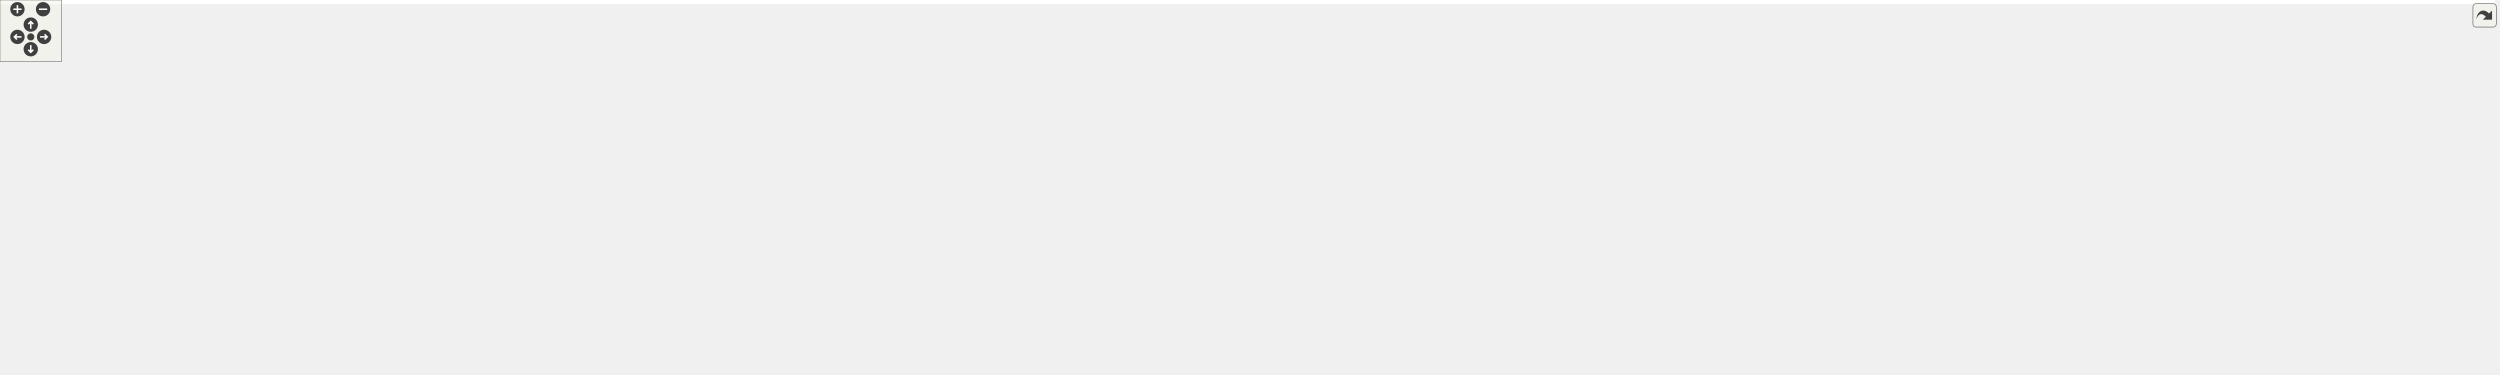
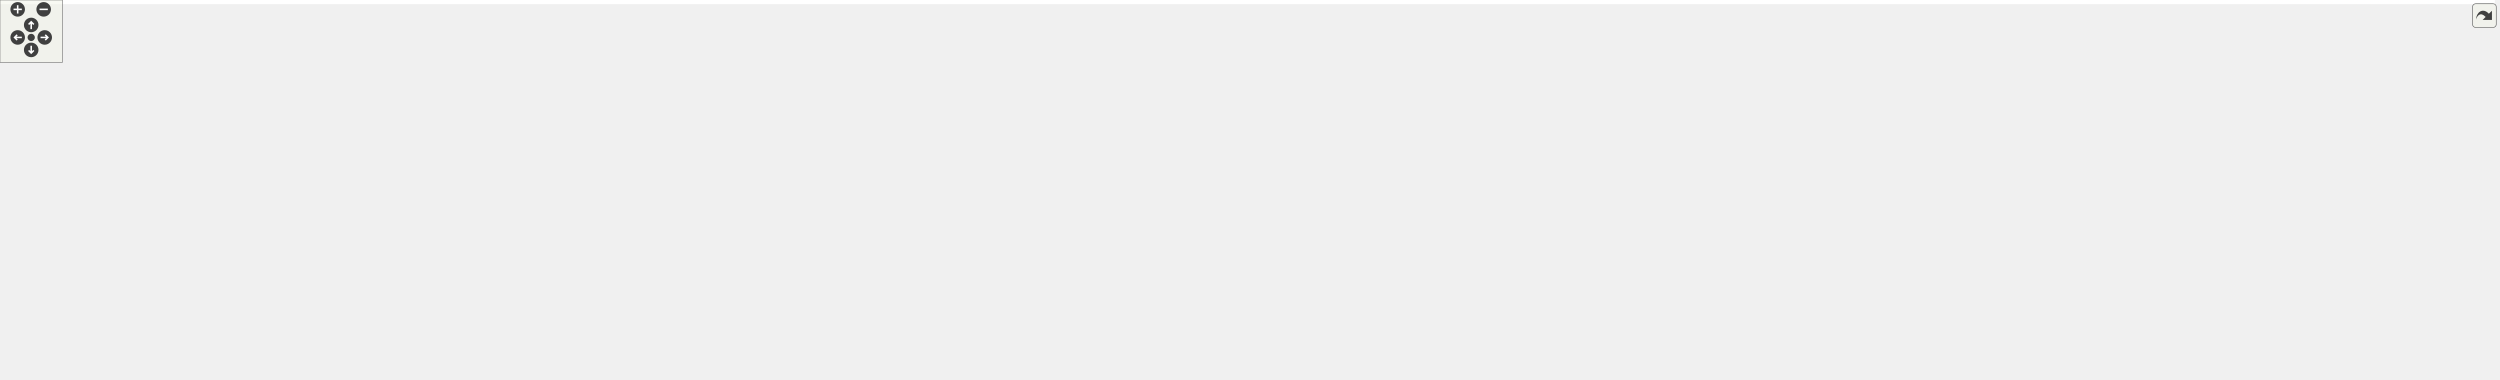
<svg xmlns="http://www.w3.org/2000/svg" xmlns:xlink="http://www.w3.org/1999/xlink" id="main" version="1.1" xml:space="preserve">
  <style type="text/css">
.edge:hover path { stroke: red; }
.edge:hover polygon { stroke: red; fill: red; }
</style>
  <defs>
    <circle id="rim" cx="0" cy="0" r="7" />
    <circle id="rim2" cx="0" cy="0" r="3.5" />
    <g id="zoomPlus">
      <use xlink:href="#rim" fill="#404040">
        <set attributeName="fill" to="#808080" begin="zoomplus.mouseover" end="zoomplus.mouseout" />
      </use>
      <path d="M-4,0h8M0,-4v8" fill="none" stroke="white" stroke-width="1.5" pointer-events="none" />
    </g>
    <g id="zoomMin">
      <use xlink:href="#rim" fill="#404040">
        <set attributeName="fill" to="#808080" begin="zoomminus.mouseover" end="zoomminus.mouseout" />
      </use>
      <path d="M-4,0h8" fill="none" stroke="white" stroke-width="1.5" pointer-events="none" />
    </g>
    <g id="dirArrow">
      <path fill="none" stroke="white" stroke-width="1.5" d="M0,-3.0v7 M-2.5,-0.5L0,-3.0L2.5,-0.5" />
    </g>
    <g id="resetDef">
      <use xlink:href="#rim2" fill="#404040">
        <set attributeName="fill" to="#808080" begin="reset.mouseover" end="reset.mouseout" />
      </use>
    </g>
  </defs>
  <svg id="graph" class="graph">
    <g id="viewport">
-       <polygon fill="white" stroke="transparent" points="-4,4 -4,-304 2433,-304 2433,4 -4,4" />
+       <polygon fill="white" stroke="transparent" points="-4,4 -4,-304 2399,-304 2399,4 -4,4" />
      <g id="node1" class="node">
        <g id="a_node1">
          <a xlink:title="The StringUtil specification defines several string routines not included in the standard C++ library...">
-             <polygon fill="#bfbfbf" stroke="black" points="1269.5,-280.5 1269.5,-299.5 1334.5,-299.5 1334.5,-280.5 1269.5,-280.5" />
-             <text text-anchor="middle" x="1302" y="-287.5" font-family="Helvetica,sans-Serif" font-size="10.00">StringUtil.h</text>
+             <polygon fill="#bfbfbf" stroke="black" points="1237.5,-280.5 1237.5,-299.5 1302.5,-299.5 1302.5,-280.5 1237.5,-280.5" />
+             <text text-anchor="middle" x="1270" y="-287.5" font-family="Helvetica,sans-Serif" font-size="10.00">StringUtil.h</text>
          </a>
        </g>
      </g>
      <g id="node2" class="node">
        <g id="a_node2">
          <a xlink:href="_file_8cpp.html" target="_top" xlink:title="The File body implements a class for simple file handling based on C stdio.">
-             <polygon fill="white" stroke="black" points="1079.5,-224.5 1079.5,-243.5 1130.5,-243.5 1130.5,-224.5 1079.5,-224.5" />
-             <text text-anchor="middle" x="1105" y="-231.5" font-family="Helvetica,sans-Serif" font-size="10.00">File.cpp</text>
+             <polygon fill="white" stroke="black" points="989.5,-224.5 989.5,-243.5 1040.5,-243.5 1040.5,-224.5 989.5,-224.5" />
+             <text text-anchor="middle" x="1015" y="-231.5" font-family="Helvetica,sans-Serif" font-size="10.00">File.cpp</text>
          </a>
        </g>
      </g>
      <g id="edge1" class="edge">
-         <path fill="none" stroke="midnightblue" d="M1261,-277.76C1221.78,-267.01 1163.85,-251.13 1130.73,-242.05" />
-         <polygon fill="midnightblue" stroke="midnightblue" points="1260.22,-281.18 1270.78,-280.44 1262.07,-274.42 1260.22,-281.18" />
+         <path fill="none" stroke="midnightblue" d="M1227.6,-280.98C1183.19,-272.43 1111.5,-258.19 1050,-244 1046.94,-243.29 1043.75,-242.52 1040.58,-241.73" />
+         <polygon fill="midnightblue" stroke="midnightblue" points="1226.98,-284.42 1237.46,-282.87 1228.3,-277.55 1226.98,-284.42" />
      </g>
      <g id="node3" class="node">
        <g id="a_node3">
          <a xlink:href="_logging_8h.html" target="_top" xlink:title="The Logging specification defines macros for entry-, exit- and intermediate logging of functions into...">
-             <polygon fill="white" stroke="black" points="1148.5,-224.5 1148.5,-243.5 1207.5,-243.5 1207.5,-224.5 1148.5,-224.5" />
-             <text text-anchor="middle" x="1178" y="-231.5" font-family="Helvetica,sans-Serif" font-size="10.00">Logging.h</text>
+             <polygon fill="white" stroke="black" points="1058.5,-224.5 1058.5,-243.5 1117.5,-243.5 1117.5,-224.5 1058.5,-224.5" />
+             <text text-anchor="middle" x="1088" y="-231.5" font-family="Helvetica,sans-Serif" font-size="10.00">Logging.h</text>
          </a>
        </g>
      </g>
      <g id="edge2" class="edge">
-         <path fill="none" stroke="midnightblue" d="M1272.99,-276.37C1249.77,-266.26 1217.84,-252.35 1197.56,-243.52" />
-         <polygon fill="midnightblue" stroke="midnightblue" points="1271.79,-279.66 1282.35,-280.44 1274.58,-273.24 1271.79,-279.66" />
-       </g>
-       <g id="node26" class="node">
-         <g id="a_node26">
-           <a xlink:href="_midi_preset_identification_8cpp.html" target="_top" xlink:title="The MidiPresetIdentification body implements the identification of a MIDI preset as a tuple of bank a...">
-             <polygon fill="white" stroke="black" points="2293,-168.5 2293,-187.5 2429,-187.5 2429,-168.5 2293,-168.5" />
-             <text text-anchor="middle" x="2361" y="-175.5" font-family="Helvetica,sans-Serif" font-size="10.00">MidiPresetIdentification.cpp</text>
-           </a>
-         </g>
-       </g>
-       <g id="edge32" class="edge">
-         <path fill="none" stroke="midnightblue" d="M1279.71,-274.2C1261.48,-260.37 1240.98,-239.55 1256,-224 1295.7,-182.89 2227.02,-192.32 2284,-188 2286.82,-187.79 2289.69,-187.55 2292.59,-187.29" />
-         <polygon fill="midnightblue" stroke="midnightblue" points="1278.15,-277.39 1288.31,-280.38 1282.23,-271.71 1278.15,-277.39" />
+         <path fill="none" stroke="midnightblue" d="M1231.47,-277.57C1197.14,-267.38 1147.67,-252.7 1116.7,-243.52" />
+         <polygon fill="midnightblue" stroke="midnightblue" points="1230.58,-280.95 1241.16,-280.44 1232.57,-274.24 1230.58,-280.95" />
      </g>
      <g id="node27" class="node">
        <g id="a_node27">
          <a xlink:href="_string_util_8cpp.html" target="_top" xlink:title="The StringUtil body implements several string routines not included in the standard C++ library (like...">
-             <polygon fill="white" stroke="black" points="1264.5,-224.5 1264.5,-243.5 1339.5,-243.5 1339.5,-224.5 1264.5,-224.5" />
-             <text text-anchor="middle" x="1302" y="-231.5" font-family="Helvetica,sans-Serif" font-size="10.00">StringUtil.cpp</text>
+             <polygon fill="white" stroke="black" points="1135.5,-224.5 1135.5,-243.5 1210.5,-243.5 1210.5,-224.5 1135.5,-224.5" />
+             <text text-anchor="middle" x="1173" y="-231.5" font-family="Helvetica,sans-Serif" font-size="10.00">StringUtil.cpp</text>
          </a>
        </g>
      </g>
      <g id="edge28" class="edge">
-         <path fill="none" stroke="midnightblue" d="M1302,-269.8C1302,-260.91 1302,-250.78 1302,-243.75" />
-         <polygon fill="midnightblue" stroke="midnightblue" points="1298.5,-270.08 1302,-280.08 1305.5,-270.08 1298.5,-270.08" />
+         <path fill="none" stroke="midnightblue" d="M1245.66,-275.45C1227.76,-265.48 1203.95,-252.23 1188.55,-243.65" />
+         <polygon fill="midnightblue" stroke="midnightblue" points="1243.98,-278.52 1254.42,-280.32 1247.38,-272.4 1243.98,-278.52" />
      </g>
      <g id="node28" class="node">
        <g id="a_node28">
          <a xlink:href="_natural_list_8cpp.html" target="_top" xlink:title="The NaturalList body implements lists of non-negative integer values with zero-based arbitrary indexe...">
-             <polygon fill="white" stroke="black" points="1358,-224.5 1358,-243.5 1440,-243.5 1440,-224.5 1358,-224.5" />
-             <text text-anchor="middle" x="1399" y="-231.5" font-family="Helvetica,sans-Serif" font-size="10.00">NaturalList.cpp</text>
+             <polygon fill="white" stroke="black" points="1229,-224.5 1229,-243.5 1311,-243.5 1311,-224.5 1229,-224.5" />
+             <text text-anchor="middle" x="1270" y="-231.5" font-family="Helvetica,sans-Serif" font-size="10.00">NaturalList.cpp</text>
          </a>
        </g>
      </g>
      <g id="edge29" class="edge">
-         <path fill="none" stroke="midnightblue" d="M1326.34,-275.45C1344.24,-265.48 1368.05,-252.23 1383.45,-243.65" />
-         <polygon fill="midnightblue" stroke="midnightblue" points="1324.62,-272.4 1317.58,-280.32 1328.02,-278.52 1324.62,-272.4" />
+         <path fill="none" stroke="midnightblue" d="M1270,-269.8C1270,-260.91 1270,-250.78 1270,-243.75" />
+         <polygon fill="midnightblue" stroke="midnightblue" points="1266.5,-270.08 1270,-280.08 1273.5,-270.08 1266.5,-270.08" />
      </g>
      <g id="node29" class="node">
        <g id="a_node29">
          <a xlink:href="_string_list_8cpp.html" target="_top" xlink:title="The StringList body implements lists of string values with zero-based arbitrary indexed access to pos...">
-             <polygon fill="white" stroke="black" points="1458.5,-224.5 1458.5,-243.5 1535.5,-243.5 1535.5,-224.5 1458.5,-224.5" />
-             <text text-anchor="middle" x="1497" y="-231.5" font-family="Helvetica,sans-Serif" font-size="10.00">StringList.cpp</text>
+             <polygon fill="white" stroke="black" points="1329.5,-224.5 1329.5,-243.5 1406.5,-243.5 1406.5,-224.5 1329.5,-224.5" />
+             <text text-anchor="middle" x="1368" y="-231.5" font-family="Helvetica,sans-Serif" font-size="10.00">StringList.cpp</text>
          </a>
        </g>
      </g>
      <g id="edge30" class="edge">
-         <path fill="none" stroke="midnightblue" d="M1342.81,-277.7C1379.61,-267.51 1432.93,-252.74 1466.25,-243.52" />
-         <polygon fill="midnightblue" stroke="midnightblue" points="1341.6,-274.4 1332.9,-280.44 1343.47,-281.15 1341.6,-274.4" />
+         <path fill="none" stroke="midnightblue" d="M1294.59,-275.45C1312.68,-265.48 1336.73,-252.23 1352.29,-243.65" />
+         <polygon fill="midnightblue" stroke="midnightblue" points="1292.81,-272.43 1285.75,-280.32 1296.19,-278.56 1292.81,-272.43" />
      </g>
      <g id="node30" class="node">
        <g id="a_node30">
+           <a xlink:href="_my_string_8cpp.html" target="_top" xlink:title="The String body implements a standard string type.">
+             <polygon fill="white" stroke="black" points="1425,-224.5 1425,-243.5 1499,-243.5 1499,-224.5 1425,-224.5" />
+             <text text-anchor="middle" x="1462" y="-231.5" font-family="Helvetica,sans-Serif" font-size="10.00">MyString.cpp</text>
+           </a>
+         </g>
+       </g>
+       <g id="edge31" class="edge">
+         <path fill="none" stroke="midnightblue" d="M1310.18,-277.7C1346.42,-267.51 1398.91,-252.74 1431.72,-243.52" />
+         <polygon fill="midnightblue" stroke="midnightblue" points="1309.1,-274.37 1300.42,-280.44 1311,-281.11 1309.1,-274.37" />
+       </g>
+       <g id="node31" class="node">
+         <g id="a_node31">
          <a xlink:href="_real_8cpp.html" target="_top" xlink:title="The Real body implements a value object type for real values.">
-             <polygon fill="white" stroke="black" points="1553.5,-224.5 1553.5,-243.5 1608.5,-243.5 1608.5,-224.5 1553.5,-224.5" />
-             <text text-anchor="middle" x="1581" y="-231.5" font-family="Helvetica,sans-Serif" font-size="10.00">Real.cpp</text>
-           </a>
-         </g>
-       </g>
-       <g id="edge31" class="edge">
-         <path fill="none" stroke="midnightblue" d="M1344.92,-281.88C1393.6,-273.61 1475.28,-259.16 1545,-244 1547.64,-243.43 1550.39,-242.8 1553.13,-242.15" />
-         <polygon fill="midnightblue" stroke="midnightblue" points="1344.03,-278.48 1334.75,-283.6 1345.19,-285.38 1344.03,-278.48" />
+             <polygon fill="white" stroke="black" points="1517.5,-224.5 1517.5,-243.5 1572.5,-243.5 1572.5,-224.5 1517.5,-224.5" />
+             <text text-anchor="middle" x="1545" y="-231.5" font-family="Helvetica,sans-Serif" font-size="10.00">Real.cpp</text>
+           </a>
+         </g>
+       </g>
+       <g id="edge32" class="edge">
+         <path fill="none" stroke="midnightblue" d="M1312.81,-281.59C1360.56,-273.17 1440.03,-258.68 1508,-244 1510.97,-243.36 1514.07,-242.66 1517.16,-241.94" />
+         <polygon fill="midnightblue" stroke="midnightblue" points="1312.07,-278.17 1302.83,-283.35 1313.29,-285.06 1312.07,-278.17" />
      </g>
      <g id="node4" class="node">
        <g id="a_node4">
          <a xlink:href="_audio_sample_fifo_queue_8cpp-inc.html" target="_top" xlink:title="The AudioSampleFifoQueue body implements a fifo queue for audio samples with popping off access to th...">
-             <polygon fill="white" stroke="black" points="2121.5,-168.5 2121.5,-187.5 2274.5,-187.5 2274.5,-168.5 2121.5,-168.5" />
-             <text text-anchor="middle" x="2198" y="-175.5" font-family="Helvetica,sans-Serif" font-size="10.00">AudioSampleFifoQueue.cpp-inc</text>
+             <polygon fill="white" stroke="black" points="84.5,-168.5 84.5,-187.5 237.5,-187.5 237.5,-168.5 84.5,-168.5" />
+             <text text-anchor="middle" x="161" y="-175.5" font-family="Helvetica,sans-Serif" font-size="10.00">AudioSampleFifoQueue.cpp-inc</text>
          </a>
        </g>
      </g>
      <g id="edge3" class="edge">
-         <path fill="none" stroke="midnightblue" d="M1217.59,-224.59C1219.07,-224.38 1220.55,-224.18 1222,-224 1615.42,-176.13 1717.73,-216.88 2113,-188 2115.66,-187.81 2118.37,-187.59 2121.11,-187.37" />
-         <polygon fill="midnightblue" stroke="midnightblue" points="1217,-221.14 1207.72,-226.25 1218.16,-228.05 1217,-221.14" />
+         <path fill="none" stroke="midnightblue" d="M1048.28,-224.01C696.65,-175.58 602.83,-213.24 252,-188 247.41,-187.67 242.69,-187.3 237.93,-186.9" />
+         <polygon fill="midnightblue" stroke="midnightblue" points="1047.84,-227.48 1058.23,-225.39 1048.81,-220.55 1047.84,-227.48" />
      </g>
      <g id="node9" class="node">
        <g id="a_node9">
          <a xlink:href="_fluid_synth_plugin___event_processor_8cpp.html" target="_top" xlink:title="The FluidSynthPlugin_Processor module implements the handling of MIDI events from the DAW via JUCE ha...">
            <polygon fill="white" stroke="black" points="0,-0.5 0,-19.5 182,-19.5 182,-0.5 0,-0.5" />
            <text text-anchor="middle" x="91" y="-7.5" font-family="Helvetica,sans-Serif" font-size="10.00">FluidSynthPlugin_EventProcessor.cpp</text>
          </a>
        </g>
      </g>
      <g id="edge22" class="edge">
-         <path fill="none" stroke="midnightblue" d="M1138.11,-224.63C1019.75,-217.09 179.92,-221.46 138,-188 84.57,-145.36 87.74,-49.5 90.12,-19.88" />
-         <polygon fill="midnightblue" stroke="midnightblue" points="1138.03,-228.14 1148.3,-225.53 1138.64,-221.16 1138.03,-228.14" />
+         <path fill="none" stroke="midnightblue" d="M1048.03,-224.48C931.87,-217.42 111.22,-225.58 75,-188 29.18,-140.46 71.15,-48.71 86.15,-19.89" />
+         <polygon fill="midnightblue" stroke="midnightblue" points="1047.97,-227.99 1058.23,-225.37 1048.57,-221.01 1047.97,-227.99" />
      </g>
      <g id="node10" class="node">
        <g id="a_node10">
          <a xlink:href="_audio_sample_fifo_queue_vector_8cpp-inc.html" target="_top" xlink:title="The AudioSampleFifoQueueVector body implements a list of fifo queues for audio samples (this is the e...">
-             <polygon fill="white" stroke="black" points="155,-112.5 155,-131.5 337,-131.5 337,-112.5 155,-112.5" />
-             <text text-anchor="middle" x="246" y="-119.5" font-family="Helvetica,sans-Serif" font-size="10.00">AudioSampleFifoQueueVector.cpp-inc</text>
+             <polygon fill="white" stroke="black" points="235,-112.5 235,-131.5 417,-131.5 417,-112.5 235,-112.5" />
+             <text text-anchor="middle" x="326" y="-119.5" font-family="Helvetica,sans-Serif" font-size="10.00">AudioSampleFifoQueueVector.cpp-inc</text>
          </a>
        </g>
      </g>
      <g id="edge9" class="edge">
-         <path fill="none" stroke="midnightblue" d="M1138.18,-224.66C1020.6,-217.49 184.86,-226.22 148,-188 123.84,-162.94 175.33,-142.43 212.42,-131.52" />
-         <polygon fill="midnightblue" stroke="midnightblue" points="1138.03,-228.16 1148.3,-225.53 1138.64,-221.18 1138.03,-228.16" />
+         <path fill="none" stroke="midnightblue" d="M1047.97,-224.47C948.2,-218.07 313.08,-217.43 285,-188 268.15,-170.33 296.34,-144.71 313.79,-131.53" />
+         <polygon fill="midnightblue" stroke="midnightblue" points="1047.96,-227.99 1058.23,-225.4 1048.58,-221.02 1047.96,-227.99" />
      </g>
      <g id="node11" class="node">
        <g id="a_node11">
          <a xlink:href="_wave_file_8cpp.html" target="_top" xlink:title="The WaveFile specification defines an object for accessing a RIFF wave file with several channels.">
-             <polygon fill="white" stroke="black" points="157.5,-168.5 157.5,-187.5 232.5,-187.5 232.5,-168.5 157.5,-168.5" />
-             <text text-anchor="middle" x="195" y="-175.5" font-family="Helvetica,sans-Serif" font-size="10.00">WaveFile.cpp</text>
+             <polygon fill="white" stroke="black" points="294.5,-168.5 294.5,-187.5 369.5,-187.5 369.5,-168.5 294.5,-168.5" />
+             <text text-anchor="middle" x="332" y="-175.5" font-family="Helvetica,sans-Serif" font-size="10.00">WaveFile.cpp</text>
          </a>
        </g>
      </g>
      <g id="edge11" class="edge">
-         <path fill="none" stroke="midnightblue" d="M1138.27,-224.21C741.35,-171.91 634.42,-234.1 241,-188 238.25,-187.68 235.42,-187.28 232.58,-186.84" />
-         <polygon fill="midnightblue" stroke="midnightblue" points="1137.92,-227.69 1148.29,-225.54 1138.85,-220.75 1137.92,-227.69" />
+         <path fill="none" stroke="midnightblue" d="M1048.07,-223.97C752.6,-182.37 672.12,-223.76 379,-188 375.95,-187.63 372.8,-187.18 369.64,-186.67" />
+         <polygon fill="midnightblue" stroke="midnightblue" points="1047.83,-227.47 1058.23,-225.42 1048.82,-220.54 1047.83,-227.47" />
      </g>
      <g id="node12" class="node">
        <g id="a_node12">
          <a xlink:href="_command_line_arguments_8cpp.html" target="_top" xlink:title="The CommandLineArguments body implements a handler for command-line arguments converting them to a li...">
-             <polygon fill="white" stroke="black" points="250.5,-168.5 250.5,-187.5 395.5,-187.5 395.5,-168.5 250.5,-168.5" />
-             <text text-anchor="middle" x="323" y="-175.5" font-family="Helvetica,sans-Serif" font-size="10.00">CommandLineArguments.cpp</text>
+             <polygon fill="white" stroke="black" points="387.5,-168.5 387.5,-187.5 532.5,-187.5 532.5,-168.5 387.5,-168.5" />
+             <text text-anchor="middle" x="460" y="-175.5" font-family="Helvetica,sans-Serif" font-size="10.00">CommandLineArguments.cpp</text>
          </a>
        </g>
      </g>
      <g id="edge12" class="edge">
-         <path fill="none" stroke="midnightblue" d="M1138.12,-224.17C813.28,-179.76 726.67,-213.8 404,-188 401.32,-187.79 398.59,-187.55 395.84,-187.31" />
-         <polygon fill="midnightblue" stroke="midnightblue" points="1137.91,-227.67 1148.29,-225.57 1138.86,-220.74 1137.91,-227.67" />
+         <path fill="none" stroke="midnightblue" d="M1048.14,-223.93C824.49,-190.34 764.13,-208.05 542,-188 539,-187.73 535.95,-187.44 532.86,-187.14" />
+         <polygon fill="midnightblue" stroke="midnightblue" points="1047.81,-227.42 1058.22,-225.47 1048.86,-220.5 1047.81,-227.42" />
      </g>
      <g id="node13" class="node">
        <g id="a_node13">
          <a xlink:href="_environment_8cpp.html" target="_top" xlink:title="The Environment body implements operating system services related to environment variables.">
-             <polygon fill="white" stroke="black" points="413.5,-168.5 413.5,-187.5 502.5,-187.5 502.5,-168.5 413.5,-168.5" />
-             <text text-anchor="middle" x="458" y="-175.5" font-family="Helvetica,sans-Serif" font-size="10.00">Environment.cpp</text>
+             <polygon fill="white" stroke="black" points="550.5,-168.5 550.5,-187.5 639.5,-187.5 639.5,-168.5 550.5,-168.5" />
+             <text text-anchor="middle" x="595" y="-175.5" font-family="Helvetica,sans-Serif" font-size="10.00">Environment.cpp</text>
          </a>
        </g>
      </g>
      <g id="edge13" class="edge">
-         <path fill="none" stroke="midnightblue" d="M1138.32,-224.18C860.5,-185.24 785.54,-219.08 511,-188 508.31,-187.7 505.55,-187.34 502.77,-186.96" />
-         <polygon fill="midnightblue" stroke="midnightblue" points="1137.89,-227.66 1148.29,-225.6 1138.88,-220.72 1137.89,-227.66" />
+         <path fill="none" stroke="midnightblue" d="M1048.33,-223.93C871.64,-195.85 823.28,-210.31 649,-188 645.98,-187.61 642.88,-187.18 639.75,-186.73" />
+         <polygon fill="midnightblue" stroke="midnightblue" points="1047.78,-227.38 1058.21,-225.52 1048.89,-220.47 1047.78,-227.38" />
      </g>
      <g id="node14" class="node">
        <g id="a_node14">
          <a xlink:href="_operating_system_8cpp.html" target="_top" xlink:title="The OperatingSystem body implements a class for several operating system related utility functions (l...">
-             <polygon fill="white" stroke="black" points="520.5,-168.5 520.5,-187.5 631.5,-187.5 631.5,-168.5 520.5,-168.5" />
-             <text text-anchor="middle" x="576" y="-175.5" font-family="Helvetica,sans-Serif" font-size="10.00">OperatingSystem.cpp</text>
+             <polygon fill="white" stroke="black" points="657.5,-168.5 657.5,-187.5 768.5,-187.5 768.5,-168.5 657.5,-168.5" />
+             <text text-anchor="middle" x="713" y="-175.5" font-family="Helvetica,sans-Serif" font-size="10.00">OperatingSystem.cpp</text>
          </a>
        </g>
      </g>
      <g id="edge14" class="edge">
-         <path fill="none" stroke="midnightblue" d="M1138.34,-224.15C917.83,-191.54 858.46,-210.89 641,-188 637.94,-187.68 634.8,-187.32 631.64,-186.95" />
-         <polygon fill="midnightblue" stroke="midnightblue" points="1137.87,-227.62 1148.28,-225.64 1138.91,-220.7 1137.87,-227.62" />
+         <path fill="none" stroke="midnightblue" d="M1048.25,-223.82C928.36,-202.04 895.65,-203.93 778,-188 774.95,-187.59 771.82,-187.16 768.67,-186.73" />
+         <polygon fill="midnightblue" stroke="midnightblue" points="1047.72,-227.28 1058.19,-225.64 1048.99,-220.39 1047.72,-227.28" />
      </g>
      <g id="node15" class="node">
        <g id="a_node15">
          <a xlink:href="_fluid_synth_8cpp.html" target="_top" xlink:title="The FluidSynth class implements the access to the fluidsynth library via a dynamic loading of it.">
-             <polygon fill="white" stroke="black" points="650,-168.5 650,-187.5 732,-187.5 732,-168.5 650,-168.5" />
-             <text text-anchor="middle" x="691" y="-175.5" font-family="Helvetica,sans-Serif" font-size="10.00">FluidSynth.cpp</text>
+             <polygon fill="white" stroke="black" points="787,-168.5 787,-187.5 869,-187.5 869,-168.5 787,-168.5" />
+             <text text-anchor="middle" x="828" y="-175.5" font-family="Helvetica,sans-Serif" font-size="10.00">FluidSynth.cpp</text>
          </a>
        </g>
      </g>
      <g id="edge15" class="edge">
-         <path fill="none" stroke="midnightblue" d="M1138.13,-224.09C961.84,-196.54 913.75,-211.31 741,-188 738.12,-187.61 735.14,-187.17 732.16,-186.7" />
-         <polygon fill="midnightblue" stroke="midnightblue" points="1137.85,-227.59 1148.27,-225.7 1138.94,-220.68 1137.85,-227.59" />
+         <path fill="none" stroke="midnightblue" d="M1048.13,-223.64C980.19,-208.81 911.52,-195.18 869,-186.9" />
+         <polygon fill="midnightblue" stroke="midnightblue" points="1047.63,-227.11 1058.15,-225.83 1049.13,-220.27 1047.63,-227.11" />
      </g>
      <g id="node16" class="node">
        <g id="a_node16">
          <a xlink:href="_fluid_synth_settings_8cpp.html" target="_top" xlink:title="The FluidSynthSettings class implements an object-oriented wrapper around an underlying fluidsynth se...">
-             <polygon fill="white" stroke="black" points="750,-168.5 750,-187.5 868,-187.5 868,-168.5 750,-168.5" />
-             <text text-anchor="middle" x="809" y="-175.5" font-family="Helvetica,sans-Serif" font-size="10.00">FluidSynthSettings.cpp</text>
+             <polygon fill="white" stroke="black" points="887,-168.5 887,-187.5 1005,-187.5 1005,-168.5 887,-168.5" />
+             <text text-anchor="middle" x="946" y="-175.5" font-family="Helvetica,sans-Serif" font-size="10.00">FluidSynthSettings.cpp</text>
          </a>
        </g>
      </g>
      <g id="edge16" class="edge">
-         <path fill="none" stroke="midnightblue" d="M1138.33,-224.19C1095.29,-217.48 950.81,-198.01 868.04,-186.91" />
-         <polygon fill="midnightblue" stroke="midnightblue" points="1137.81,-227.65 1148.25,-225.84 1138.96,-220.75 1137.81,-227.65" />
+         <path fill="none" stroke="midnightblue" d="M1055.84,-220.77C1029.17,-210.63 991.93,-196.47 968.4,-187.52" />
+         <polygon fill="midnightblue" stroke="midnightblue" points="1054.91,-224.16 1065.5,-224.44 1057.4,-217.62 1054.91,-224.16" />
      </g>
      <g id="node17" class="node">
        <g id="a_node17">
          <a xlink:href="_fluid_synth_sound_font_8cpp.html" target="_top" xlink:title="The FluidSynthSoundFont class implements an object-oriented wrapper around an underlying fluidsynth s...">
-             <polygon fill="white" stroke="black" points="886.5,-168.5 886.5,-187.5 1015.5,-187.5 1015.5,-168.5 886.5,-168.5" />
-             <text text-anchor="middle" x="951" y="-175.5" font-family="Helvetica,sans-Serif" font-size="10.00">FluidSynthSoundFont.cpp</text>
+             <polygon fill="white" stroke="black" points="1023.5,-168.5 1023.5,-187.5 1152.5,-187.5 1152.5,-168.5 1023.5,-168.5" />
+             <text text-anchor="middle" x="1088" y="-175.5" font-family="Helvetica,sans-Serif" font-size="10.00">FluidSynthSoundFont.cpp</text>
          </a>
        </g>
      </g>
      <g id="edge17" class="edge">
-         <path fill="none" stroke="midnightblue" d="M1138.56,-223.62C1095.87,-213.46 1028.37,-197.41 987.05,-187.58" />
-         <polygon fill="midnightblue" stroke="midnightblue" points="1137.79,-227.03 1148.32,-225.94 1139.41,-220.22 1137.79,-227.03" />
+         <path fill="none" stroke="midnightblue" d="M1088,-213.8C1088,-204.91 1088,-194.78 1088,-187.75" />
+         <polygon fill="midnightblue" stroke="midnightblue" points="1084.5,-214.08 1088,-224.08 1091.5,-214.08 1084.5,-214.08" />
      </g>
      <g id="node18" class="node">
        <g id="a_node18">
          <a xlink:href="_fluid_synth_synthesizer_8cpp.html" target="_top" xlink:title="The FluidSynthSynthesizer class implements an object-oriented wrapper around an underlying fluidsynth...">
-             <polygon fill="white" stroke="black" points="1034,-168.5 1034,-187.5 1168,-187.5 1168,-168.5 1034,-168.5" />
-             <text text-anchor="middle" x="1101" y="-175.5" font-family="Helvetica,sans-Serif" font-size="10.00">FluidSynthSynthesizer.cpp</text>
+             <polygon fill="white" stroke="black" points="1171,-168.5 1171,-187.5 1305,-187.5 1305,-168.5 1171,-168.5" />
+             <text text-anchor="middle" x="1238" y="-175.5" font-family="Helvetica,sans-Serif" font-size="10.00">FluidSynthSynthesizer.cpp</text>
          </a>
        </g>
      </g>
      <g id="edge18" class="edge">
-         <path fill="none" stroke="midnightblue" d="M1157.1,-218.34C1143.09,-208.52 1125.12,-195.91 1113.34,-187.65" />
-         <polygon fill="midnightblue" stroke="midnightblue" points="1155.43,-221.45 1165.63,-224.32 1159.45,-215.72 1155.43,-221.45" />
+         <path fill="none" stroke="midnightblue" d="M1121.22,-221.04C1149.45,-210.88 1189.26,-196.55 1214.34,-187.52" />
+         <polygon fill="midnightblue" stroke="midnightblue" points="1119.99,-217.76 1111.77,-224.44 1122.36,-224.35 1119.99,-217.76" />
      </g>
      <g id="node19" class="node">
        <g id="a_node19">
          <a xlink:href="_fluid_synth_file_converter_8cpp.html" target="_top" xlink:title="The FluidSynthFileConverter module implements a conversion from a MIDI file into a wave file using th...">
-             <polygon fill="white" stroke="black" points="1186,-168.5 1186,-187.5 1324,-187.5 1324,-168.5 1186,-168.5" />
-             <text text-anchor="middle" x="1255" y="-175.5" font-family="Helvetica,sans-Serif" font-size="10.00">FluidSynthFileConverter.cpp</text>
+             <polygon fill="white" stroke="black" points="1323,-168.5 1323,-187.5 1461,-187.5 1461,-168.5 1323,-168.5" />
+             <text text-anchor="middle" x="1392" y="-175.5" font-family="Helvetica,sans-Serif" font-size="10.00">FluidSynthFileConverter.cpp</text>
          </a>
        </g>
      </g>
      <g id="edge19" class="edge">
-         <path fill="none" stroke="midnightblue" d="M1198.9,-218.34C1212.91,-208.52 1230.88,-195.91 1242.66,-187.65" />
-         <polygon fill="midnightblue" stroke="midnightblue" points="1196.55,-215.72 1190.37,-224.32 1200.57,-221.45 1196.55,-215.72" />
+         <path fill="none" stroke="midnightblue" d="M1127.76,-223.95C1205.63,-208.51 1284.44,-195.61 1335.99,-187.53" />
+         <polygon fill="midnightblue" stroke="midnightblue" points="1126.89,-220.55 1117.77,-225.94 1128.26,-227.41 1126.89,-220.55" />
      </g>
      <g id="node20" class="node">
        <g id="a_node20">
          <a xlink:href="_fluid_synth_plugin___editor_8cpp.html" target="_top" xlink:title="The FluidSynthPlugin_Editor module implements the editor for the processor of MIDI events from the DA...">
-             <polygon fill="white" stroke="black" points="1342,-168.5 1342,-187.5 1482,-187.5 1482,-168.5 1342,-168.5" />
-             <text text-anchor="middle" x="1412" y="-175.5" font-family="Helvetica,sans-Serif" font-size="10.00">FluidSynthPlugin_Editor.cpp</text>
+             <polygon fill="white" stroke="black" points="1479,-168.5 1479,-187.5 1619,-187.5 1619,-168.5 1479,-168.5" />
+             <text text-anchor="middle" x="1549" y="-175.5" font-family="Helvetica,sans-Serif" font-size="10.00">FluidSynthPlugin_Editor.cpp</text>
          </a>
        </g>
      </g>
      <g id="edge20" class="edge">
-         <path fill="none" stroke="midnightblue" d="M1217.4,-223.91C1261.35,-213.77 1331.91,-197.48 1374.9,-187.56" />
-         <polygon fill="midnightblue" stroke="midnightblue" points="1216.59,-220.5 1207.64,-226.16 1218.17,-227.32 1216.59,-220.5" />
+         <path fill="none" stroke="midnightblue" d="M1127.91,-224.05C1279.93,-198.96 1320.9,-204.32 1470,-188 1472.88,-187.68 1475.82,-187.36 1478.79,-187.03" />
+         <polygon fill="midnightblue" stroke="midnightblue" points="1127.02,-220.65 1117.74,-225.74 1128.18,-227.55 1127.02,-220.65" />
      </g>
      <g id="node21" class="node">
        <g id="a_node21">
          <a xlink:href="_fluid_synth_plugin___editor_support_8cpp.html" target="_top" xlink:title="The FluidSynthPlugin_EditorSupport module implements support services for the editor of the FluidSynt...">
-             <polygon fill="white" stroke="black" points="1500.5,-168.5 1500.5,-187.5 1673.5,-187.5 1673.5,-168.5 1500.5,-168.5" />
-             <text text-anchor="middle" x="1587" y="-175.5" font-family="Helvetica,sans-Serif" font-size="10.00">FluidSynthPlugin_EditorSupport.cpp</text>
+             <polygon fill="white" stroke="black" points="1637.5,-168.5 1637.5,-187.5 1810.5,-187.5 1810.5,-168.5 1637.5,-168.5" />
+             <text text-anchor="middle" x="1724" y="-175.5" font-family="Helvetica,sans-Serif" font-size="10.00">FluidSynthPlugin_EditorSupport.cpp</text>
          </a>
        </g>
      </g>
      <g id="edge21" class="edge">
-         <path fill="none" stroke="midnightblue" d="M1217.61,-224.75C1219.09,-224.49 1220.56,-224.24 1222,-224 1317.62,-208.35 1428.13,-195.44 1502.28,-187.52" />
-         <polygon fill="midnightblue" stroke="midnightblue" points="1216.95,-221.31 1207.76,-226.58 1218.23,-228.19 1216.95,-221.31" />
+         <path fill="none" stroke="midnightblue" d="M1127.72,-224.14C1349.49,-191.25 1408.78,-206.15 1628,-188 1631.09,-187.74 1634.23,-187.48 1637.4,-187.21" />
+         <polygon fill="midnightblue" stroke="midnightblue" points="1127.09,-220.7 1117.72,-225.64 1128.13,-227.62 1127.09,-220.7" />
      </g>
      <g id="node22" class="node">
        <g id="a_node22">
          <a xlink:href="_midi_event_8cpp.html" target="_top" xlink:title="The MidiEvent implementation defines the services of a single MIDI event.">
-             <polygon fill="white" stroke="black" points="1691.5,-168.5 1691.5,-187.5 1768.5,-187.5 1768.5,-168.5 1691.5,-168.5" />
-             <text text-anchor="middle" x="1730" y="-175.5" font-family="Helvetica,sans-Serif" font-size="10.00">MidiEvent.cpp</text>
+             <polygon fill="white" stroke="black" points="1828.5,-168.5 1828.5,-187.5 1905.5,-187.5 1905.5,-168.5 1828.5,-168.5" />
+             <text text-anchor="middle" x="1867" y="-175.5" font-family="Helvetica,sans-Serif" font-size="10.00">MidiEvent.cpp</text>
          </a>
        </g>
      </g>
      <g id="edge23" class="edge">
-         <path fill="none" stroke="midnightblue" d="M1217.6,-224.66C1219.08,-224.43 1220.55,-224.2 1222,-224 1425.51,-195.35 1479.32,-215.37 1683,-188 1685.72,-187.63 1688.51,-187.21 1691.33,-186.76" />
-         <polygon fill="midnightblue" stroke="midnightblue" points="1216.98,-221.22 1207.74,-226.4 1218.19,-228.11 1216.98,-221.22" />
+         <path fill="none" stroke="midnightblue" d="M1127.77,-224.18C1434.2,-182.1 1517.11,-224.69 1820,-188 1822.72,-187.67 1825.52,-187.28 1828.34,-186.84" />
+         <polygon fill="midnightblue" stroke="midnightblue" points="1127.13,-220.73 1117.71,-225.58 1128.1,-227.67 1127.13,-220.73" />
      </g>
      <g id="node23" class="node">
        <g id="a_node23">
          <a xlink:href="_midi_event_converter_8cpp.html" target="_top" xlink:title="The MidiEventConverter module implements the handling of MIDI events by feeding them to an underlying...">
-             <polygon fill="white" stroke="black" points="1787,-168.5 1787,-187.5 1905,-187.5 1905,-168.5 1787,-168.5" />
-             <text text-anchor="middle" x="1846" y="-175.5" font-family="Helvetica,sans-Serif" font-size="10.00">MidiEventConverter.cpp</text>
+             <polygon fill="white" stroke="black" points="1924,-168.5 1924,-187.5 2042,-187.5 2042,-168.5 1924,-168.5" />
+             <text text-anchor="middle" x="1983" y="-175.5" font-family="Helvetica,sans-Serif" font-size="10.00">MidiEventConverter.cpp</text>
          </a>
        </g>
      </g>
      <g id="edge24" class="edge">
-         <path fill="none" stroke="midnightblue" d="M1217.59,-224.64C1219.08,-224.41 1220.55,-224.19 1222,-224 1467.43,-191.11 1531.56,-212.26 1778,-188 1780.84,-187.72 1783.75,-187.41 1786.69,-187.09" />
-         <polygon fill="midnightblue" stroke="midnightblue" points="1216.99,-221.19 1207.73,-226.34 1218.18,-228.09 1216.99,-221.19" />
+         <path fill="none" stroke="midnightblue" d="M1127.82,-224.18C1476.1,-177.19 1569.11,-218.73 1915,-188 1917.85,-187.75 1920.76,-187.46 1923.7,-187.15" />
+         <polygon fill="midnightblue" stroke="midnightblue" points="1127.14,-220.74 1117.71,-225.56 1128.09,-227.68 1127.14,-220.74" />
      </g>
      <g id="node24" class="node">
        <g id="a_node24">
          <a xlink:href="_midi_event_list_8cpp.html" target="_top" xlink:title="The MIDIEventList body implements sequences of integer values with zero-based arbitrary indexed acces...">
-             <polygon fill="white" stroke="black" points="1923.5,-168.5 1923.5,-187.5 2016.5,-187.5 2016.5,-168.5 1923.5,-168.5" />
-             <text text-anchor="middle" x="1970" y="-175.5" font-family="Helvetica,sans-Serif" font-size="10.00">MidiEventList.cpp</text>
+             <polygon fill="white" stroke="black" points="2060.5,-168.5 2060.5,-187.5 2153.5,-187.5 2153.5,-168.5 2060.5,-168.5" />
+             <text text-anchor="middle" x="2107" y="-175.5" font-family="Helvetica,sans-Serif" font-size="10.00">MidiEventList.cpp</text>
          </a>
        </g>
      </g>
      <g id="edge25" class="edge">
-         <path fill="none" stroke="midnightblue" d="M1217.59,-224.61C1219.08,-224.39 1220.55,-224.18 1222,-224 1527.5,-185.03 1607.75,-220.48 1914,-188 1917.04,-187.68 1920.16,-187.3 1923.3,-186.89" />
-         <polygon fill="midnightblue" stroke="midnightblue" points="1216.99,-221.17 1207.72,-226.29 1218.17,-228.07 1216.99,-221.17" />
+         <path fill="none" stroke="midnightblue" d="M1127.72,-224.21C1536.11,-170.5 1645.33,-228.35 2051,-188 2054.04,-187.7 2057.16,-187.34 2060.3,-186.94" />
+         <polygon fill="midnightblue" stroke="midnightblue" points="1127.16,-220.75 1117.7,-225.54 1128.08,-227.69 1127.16,-220.75" />
      </g>
      <g id="node25" class="node">
        <g id="a_node25">
          <a xlink:href="_midi_file_8cpp.html" target="_top" xlink:title="The MidiFile implementation implements the services of a MIDI file; currently only file reading is su...">
-             <polygon fill="white" stroke="black" points="2034.5,-168.5 2034.5,-187.5 2103.5,-187.5 2103.5,-168.5 2034.5,-168.5" />
-             <text text-anchor="middle" x="2069" y="-175.5" font-family="Helvetica,sans-Serif" font-size="10.00">MidiFile.cpp</text>
+             <polygon fill="white" stroke="black" points="2171.5,-168.5 2171.5,-187.5 2240.5,-187.5 2240.5,-168.5 2171.5,-168.5" />
+             <text text-anchor="middle" x="2206" y="-175.5" font-family="Helvetica,sans-Serif" font-size="10.00">MidiFile.cpp</text>
          </a>
        </g>
      </g>
      <g id="edge26" class="edge">
-         <path fill="none" stroke="midnightblue" d="M1217.59,-224.6C1219.07,-224.38 1220.55,-224.18 1222,-224 1576.98,-180.02 1671.12,-232.78 2026,-188 2028.72,-187.66 2031.53,-187.23 2034.35,-186.75" />
-         <polygon fill="midnightblue" stroke="midnightblue" points="1217,-221.15 1207.72,-226.26 1218.16,-228.05 1217,-221.15" />
+         <path fill="none" stroke="midnightblue" d="M1127.89,-224.2C1585.59,-165.08 1708.97,-242.99 2163,-188 2165.73,-187.67 2168.54,-187.25 2171.35,-186.78" />
+         <polygon fill="midnightblue" stroke="midnightblue" points="1127.17,-220.76 1117.7,-225.53 1128.07,-227.7 1127.17,-220.76" />
+       </g>
+       <g id="node26" class="node">
+         <g id="a_node26">
+           <a xlink:href="_midi_preset_identification_8cpp.html" target="_top" xlink:title="The MidiPresetIdentification body implements the identification of a MIDI preset as a tuple of bank a...">
+             <polygon fill="white" stroke="black" points="2259,-168.5 2259,-187.5 2395,-187.5 2395,-168.5 2259,-168.5" />
+             <text text-anchor="middle" x="2327" y="-175.5" font-family="Helvetica,sans-Serif" font-size="10.00">MidiPresetIdentification.cpp</text>
+           </a>
+         </g>
      </g>
      <g id="edge27" class="edge">
-         <path fill="none" stroke="midnightblue" d="M1217.59,-224.58C1219.07,-224.37 1220.55,-224.17 1222,-224 1691,-168.48 1813.06,-223.44 2284,-188 2286.82,-187.79 2289.69,-187.55 2292.59,-187.29" />
-         <polygon fill="midnightblue" stroke="midnightblue" points="1217,-221.13 1207.71,-226.22 1218.15,-228.03 1217,-221.13" />
+         <path fill="none" stroke="midnightblue" d="M1127.63,-224.23C1623.92,-160.41 1755.29,-224.78 2250,-188 2252.82,-187.79 2255.69,-187.55 2258.59,-187.3" />
+         <polygon fill="midnightblue" stroke="midnightblue" points="1127.17,-220.76 1117.7,-225.52 1128.07,-227.7 1127.17,-220.76" />
      </g>
      <g id="node5" class="node">
        <g id="a_node5">
          <a xlink:href="_audio_sample_fifo_queue_8h.html" target="_top" xlink:title="The AudioSampleFifoQueue specification defines a fifo queue for audio samples with popping off access...">
-             <polygon fill="white" stroke="black" points="1244.5,-112.5 1244.5,-131.5 1371.5,-131.5 1371.5,-112.5 1244.5,-112.5" />
-             <text text-anchor="middle" x="1308" y="-119.5" font-family="Helvetica,sans-Serif" font-size="10.00">AudioSampleFifoQueue.h</text>
+             <polygon fill="white" stroke="black" points="89.5,-112.5 89.5,-131.5 216.5,-131.5 216.5,-112.5 89.5,-112.5" />
+             <text text-anchor="middle" x="153" y="-119.5" font-family="Helvetica,sans-Serif" font-size="10.00">AudioSampleFifoQueue.h</text>
          </a>
        </g>
      </g>
      <g id="edge4" class="edge">
-         <path fill="none" stroke="midnightblue" d="M2111.11,-167.88C1829.75,-145.38 1506.34,-130.97 1371.73,-125.49" />
-         <polygon fill="midnightblue" stroke="midnightblue" points="2110.86,-171.37 2121.11,-168.69 2111.42,-164.39 2110.86,-171.37" />
+         <path fill="none" stroke="midnightblue" d="M158.2,-158.1C156.87,-149.14 155.35,-138.86 154.3,-131.75" />
+         <polygon fill="midnightblue" stroke="midnightblue" points="154.75,-158.7 159.68,-168.08 161.68,-157.68 154.75,-158.7" />
      </g>
      <g id="node6" class="node">
        <g id="a_node6">
          <a xlink:href="_audio_sample_fifo_queue_8cpp.html" target="_top" xlink:title="The AudioSampleFifoQueue body implements a fifo queue for audio samples with popping off access to th...">
-             <polygon fill="white" stroke="black" points="1239.5,-56.5 1239.5,-75.5 1376.5,-75.5 1376.5,-56.5 1239.5,-56.5" />
-             <text text-anchor="middle" x="1308" y="-63.5" font-family="Helvetica,sans-Serif" font-size="10.00">AudioSampleFifoQueue.cpp</text>
+             <polygon fill="white" stroke="black" points="84.5,-56.5 84.5,-75.5 221.5,-75.5 221.5,-56.5 84.5,-56.5" />
+             <text text-anchor="middle" x="153" y="-63.5" font-family="Helvetica,sans-Serif" font-size="10.00">AudioSampleFifoQueue.cpp</text>
          </a>
        </g>
      </g>
      <g id="edge5" class="edge">
-         <path fill="none" stroke="midnightblue" d="M1308,-101.8C1308,-92.91 1308,-82.78 1308,-75.75" />
-         <polygon fill="midnightblue" stroke="midnightblue" points="1304.5,-102.08 1308,-112.08 1311.5,-102.08 1304.5,-102.08" />
+         <path fill="none" stroke="midnightblue" d="M153,-101.8C153,-92.91 153,-82.78 153,-75.75" />
+         <polygon fill="midnightblue" stroke="midnightblue" points="149.5,-102.08 153,-112.08 156.5,-102.08 149.5,-102.08" />
      </g>
      <g id="node7" class="node">
        <g id="a_node7">
          <a xlink:href="_audio_sample_fifo_queue_vector_8h.html" target="_top" xlink:title="The AudioSampleFifoQueueVector specification defines a list of fifo queues for audio samples.">
-             <polygon fill="white" stroke="black" points="186.5,-56.5 186.5,-75.5 341.5,-75.5 341.5,-56.5 186.5,-56.5" />
-             <text text-anchor="middle" x="264" y="-63.5" font-family="Helvetica,sans-Serif" font-size="10.00">AudioSampleFifoQueueVector.h</text>
+             <polygon fill="white" stroke="black" points="239.5,-56.5 239.5,-75.5 394.5,-75.5 394.5,-56.5 239.5,-56.5" />
+             <text text-anchor="middle" x="317" y="-63.5" font-family="Helvetica,sans-Serif" font-size="10.00">AudioSampleFifoQueueVector.h</text>
          </a>
        </g>
      </g>
      <g id="edge6" class="edge">
-         <path fill="none" stroke="midnightblue" d="M1234.07,-117.18C1043.44,-107.32 536.59,-81.1 341.78,-71.02" />
-         <polygon fill="midnightblue" stroke="midnightblue" points="1234.1,-120.68 1244.26,-117.7 1234.46,-113.69 1234.1,-120.68" />
+         <path fill="none" stroke="midnightblue" d="M188.52,-109.3C219.42,-99.13 263.47,-84.62 291.14,-75.52" />
+         <polygon fill="midnightblue" stroke="midnightblue" points="187.39,-105.99 178.99,-112.44 189.58,-112.64 187.39,-105.99" />
      </g>
      <g id="node8" class="node">
        <g id="a_node8">
          <a xlink:href="_audio_sample_fifo_queue_vector_8cpp.html" target="_top" xlink:title="The AudioSampleFifoQueueVector body implements a list of fifo queues for audio samples (this is the f...">
-             <polygon fill="white" stroke="black" points="200,-0.5 200,-19.5 366,-19.5 366,-0.5 200,-0.5" />
-             <text text-anchor="middle" x="283" y="-7.5" font-family="Helvetica,sans-Serif" font-size="10.00">AudioSampleFifoQueueVector.cpp</text>
+             <polygon fill="white" stroke="black" points="234,-0.5 234,-19.5 400,-19.5 400,-0.5 234,-0.5" />
+             <text text-anchor="middle" x="317" y="-7.5" font-family="Helvetica,sans-Serif" font-size="10.00">AudioSampleFifoQueueVector.cpp</text>
          </a>
        </g>
      </g>
      <g id="edge7" class="edge">
-         <path fill="none" stroke="midnightblue" d="M270.55,-46.4C273.72,-37.36 277.39,-26.94 279.92,-19.75" />
-         <polygon fill="midnightblue" stroke="midnightblue" points="267.15,-45.49 267.14,-56.08 273.76,-47.81 267.15,-45.49" />
+         <path fill="none" stroke="midnightblue" d="M317,-45.8C317,-36.91 317,-26.78 317,-19.75" />
+         <polygon fill="midnightblue" stroke="midnightblue" points="313.5,-46.08 317,-56.08 320.5,-46.08 313.5,-46.08" />
      </g>
      <g id="edge8" class="edge">
-         <path fill="none" stroke="midnightblue" d="M226.95,-53.44C194.34,-43.26 147.59,-28.66 118.28,-19.52" />
-         <polygon fill="midnightblue" stroke="midnightblue" points="226,-56.8 236.59,-56.44 228.08,-50.12 226,-56.8" />
+         <path fill="none" stroke="midnightblue" d="M271.33,-54.09C228.64,-43.89 165.75,-28.86 126.64,-19.52" />
+         <polygon fill="midnightblue" stroke="midnightblue" points="270.65,-57.52 281.19,-56.44 272.28,-50.72 270.65,-57.52" />
      </g>
      <g id="edge10" class="edge">
-         <path fill="none" stroke="midnightblue" d="M252.2,-102.4C255.21,-93.36 258.69,-82.94 261.08,-75.75" />
-         <polygon fill="midnightblue" stroke="midnightblue" points="248.81,-101.49 248.97,-112.08 255.46,-103.7 248.81,-101.49" />
+         <path fill="none" stroke="midnightblue" d="M322.85,-102.1C321.36,-93.14 319.64,-82.86 318.46,-75.75" />
+         <polygon fill="midnightblue" stroke="midnightblue" points="319.42,-102.79 324.51,-112.08 326.32,-101.64 319.42,-102.79" />
      </g>
    </g>
  </svg>
  <g id="navigator" transform="translate(0 0)" fill="#404254">
    <rect fill="#f2f5e9" fill-opacity="0.5" stroke="#606060" stroke-width=".5" x="0" y="0" width="60" height="60" />
    <use id="zoomplus" xlink:href="#zoomPlus" x="17" y="9" />
    <use id="zoomminus" xlink:href="#zoomMin" x="42" y="9" />
    <use id="reset" xlink:href="#resetDef" x="30" y="36" />
    <g id="arrowUp" xlink:href="#dirArrow" transform="translate(30 24)">
      <use xlink:href="#rim" fill="#404040">
        <set attributeName="fill" to="#808080" begin="arrowUp.mouseover" end="arrowUp.mouseout" />
      </use>
      <path fill="none" stroke="white" stroke-width="1.5" d="M0,-3.0v7 M-2.5,-0.5L0,-3.0L2.5,-0.5" />
    </g>
    <g id="arrowRight" xlink:href="#dirArrow" transform="rotate(90) translate(36 -43)">
      <use xlink:href="#rim" fill="#404040">
        <set attributeName="fill" to="#808080" begin="arrowRight.mouseover" end="arrowRight.mouseout" />
      </use>
      <path fill="none" stroke="white" stroke-width="1.5" d="M0,-3.0v7 M-2.5,-0.5L0,-3.0L2.5,-0.5" />
    </g>
    <g id="arrowDown" xlink:href="#dirArrow" transform="rotate(180) translate(-30 -48)">
      <use xlink:href="#rim" fill="#404040">
        <set attributeName="fill" to="#808080" begin="arrowDown.mouseover" end="arrowDown.mouseout" />
      </use>
      <path fill="none" stroke="white" stroke-width="1.5" d="M0,-3.0v7 M-2.5,-0.5L0,-3.0L2.5,-0.5" />
    </g>
    <g id="arrowLeft" xlink:href="#dirArrow" transform="rotate(270) translate(-36 17)">
      <use xlink:href="#rim" fill="#404040">
        <set attributeName="fill" to="#808080" begin="arrowLeft.mouseover" end="arrowLeft.mouseout" />
      </use>
      <path fill="none" stroke="white" stroke-width="1.5" d="M0,-3.0v7 M-2.5,-0.5L0,-3.0L2.5,-0.5" />
    </g>
  </g>
  <svg viewBox="0 0 15 15" width="100%" height="30px" preserveAspectRatio="xMaxYMin meet">
    <g id="arrow_out" transform="scale(0.3 0.3)">
      <a xlink:href="_string_util_8h__dep__incl_org.svg" target="_base">
        <rect id="button" ry="5" rx="5" y="6" x="6" height="38" width="38" fill="#f2f5e9" fill-opacity="0.5" stroke="#606060" stroke-width="1.0" />
        <path id="arrow" d="M 11.5,31.437 C 11.94,20.098 22.043,11.323 32.159,21.979 L 37.069,17.246 C 37.069,17.246 37.088,32 37.088,32 L 22.16,31.978 C 22.16,31.978 26.998,27.14 26.998,27.14 C 18.529,18.264 13.292,25.23 11.5,31.437 z" style="fill:#404040;" />
      </a>
    </g>
  </svg>
</svg>
